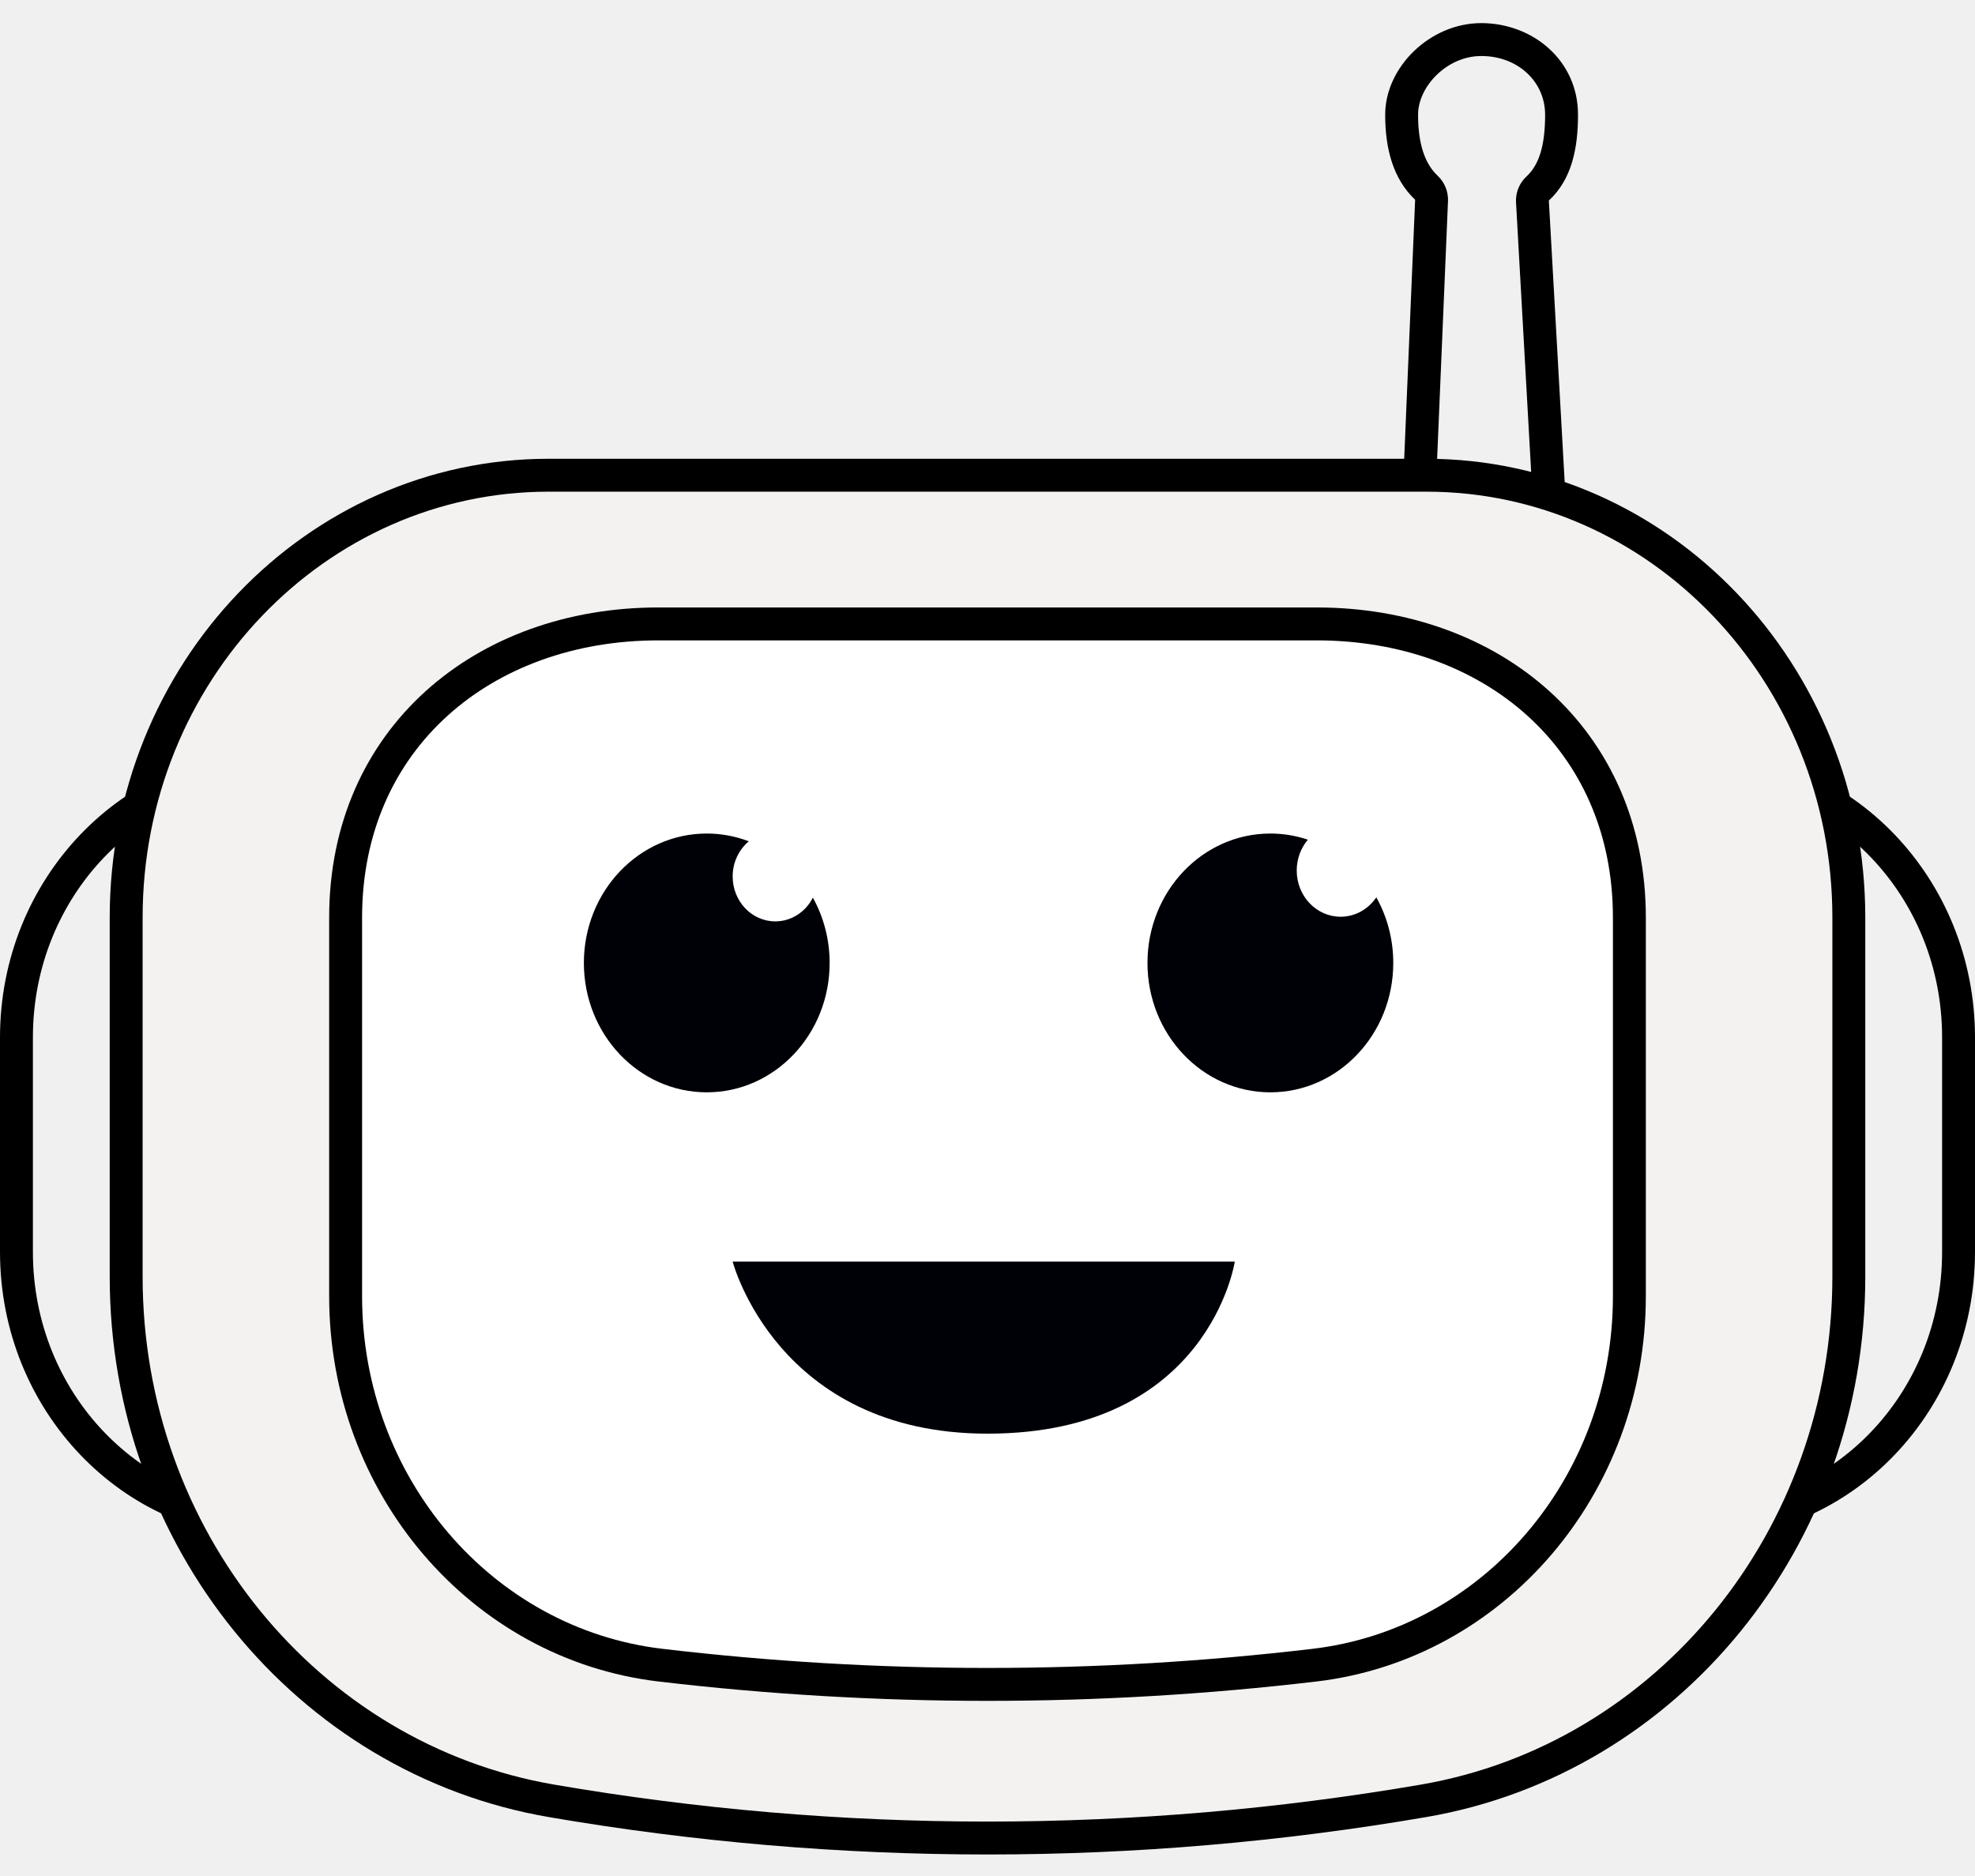
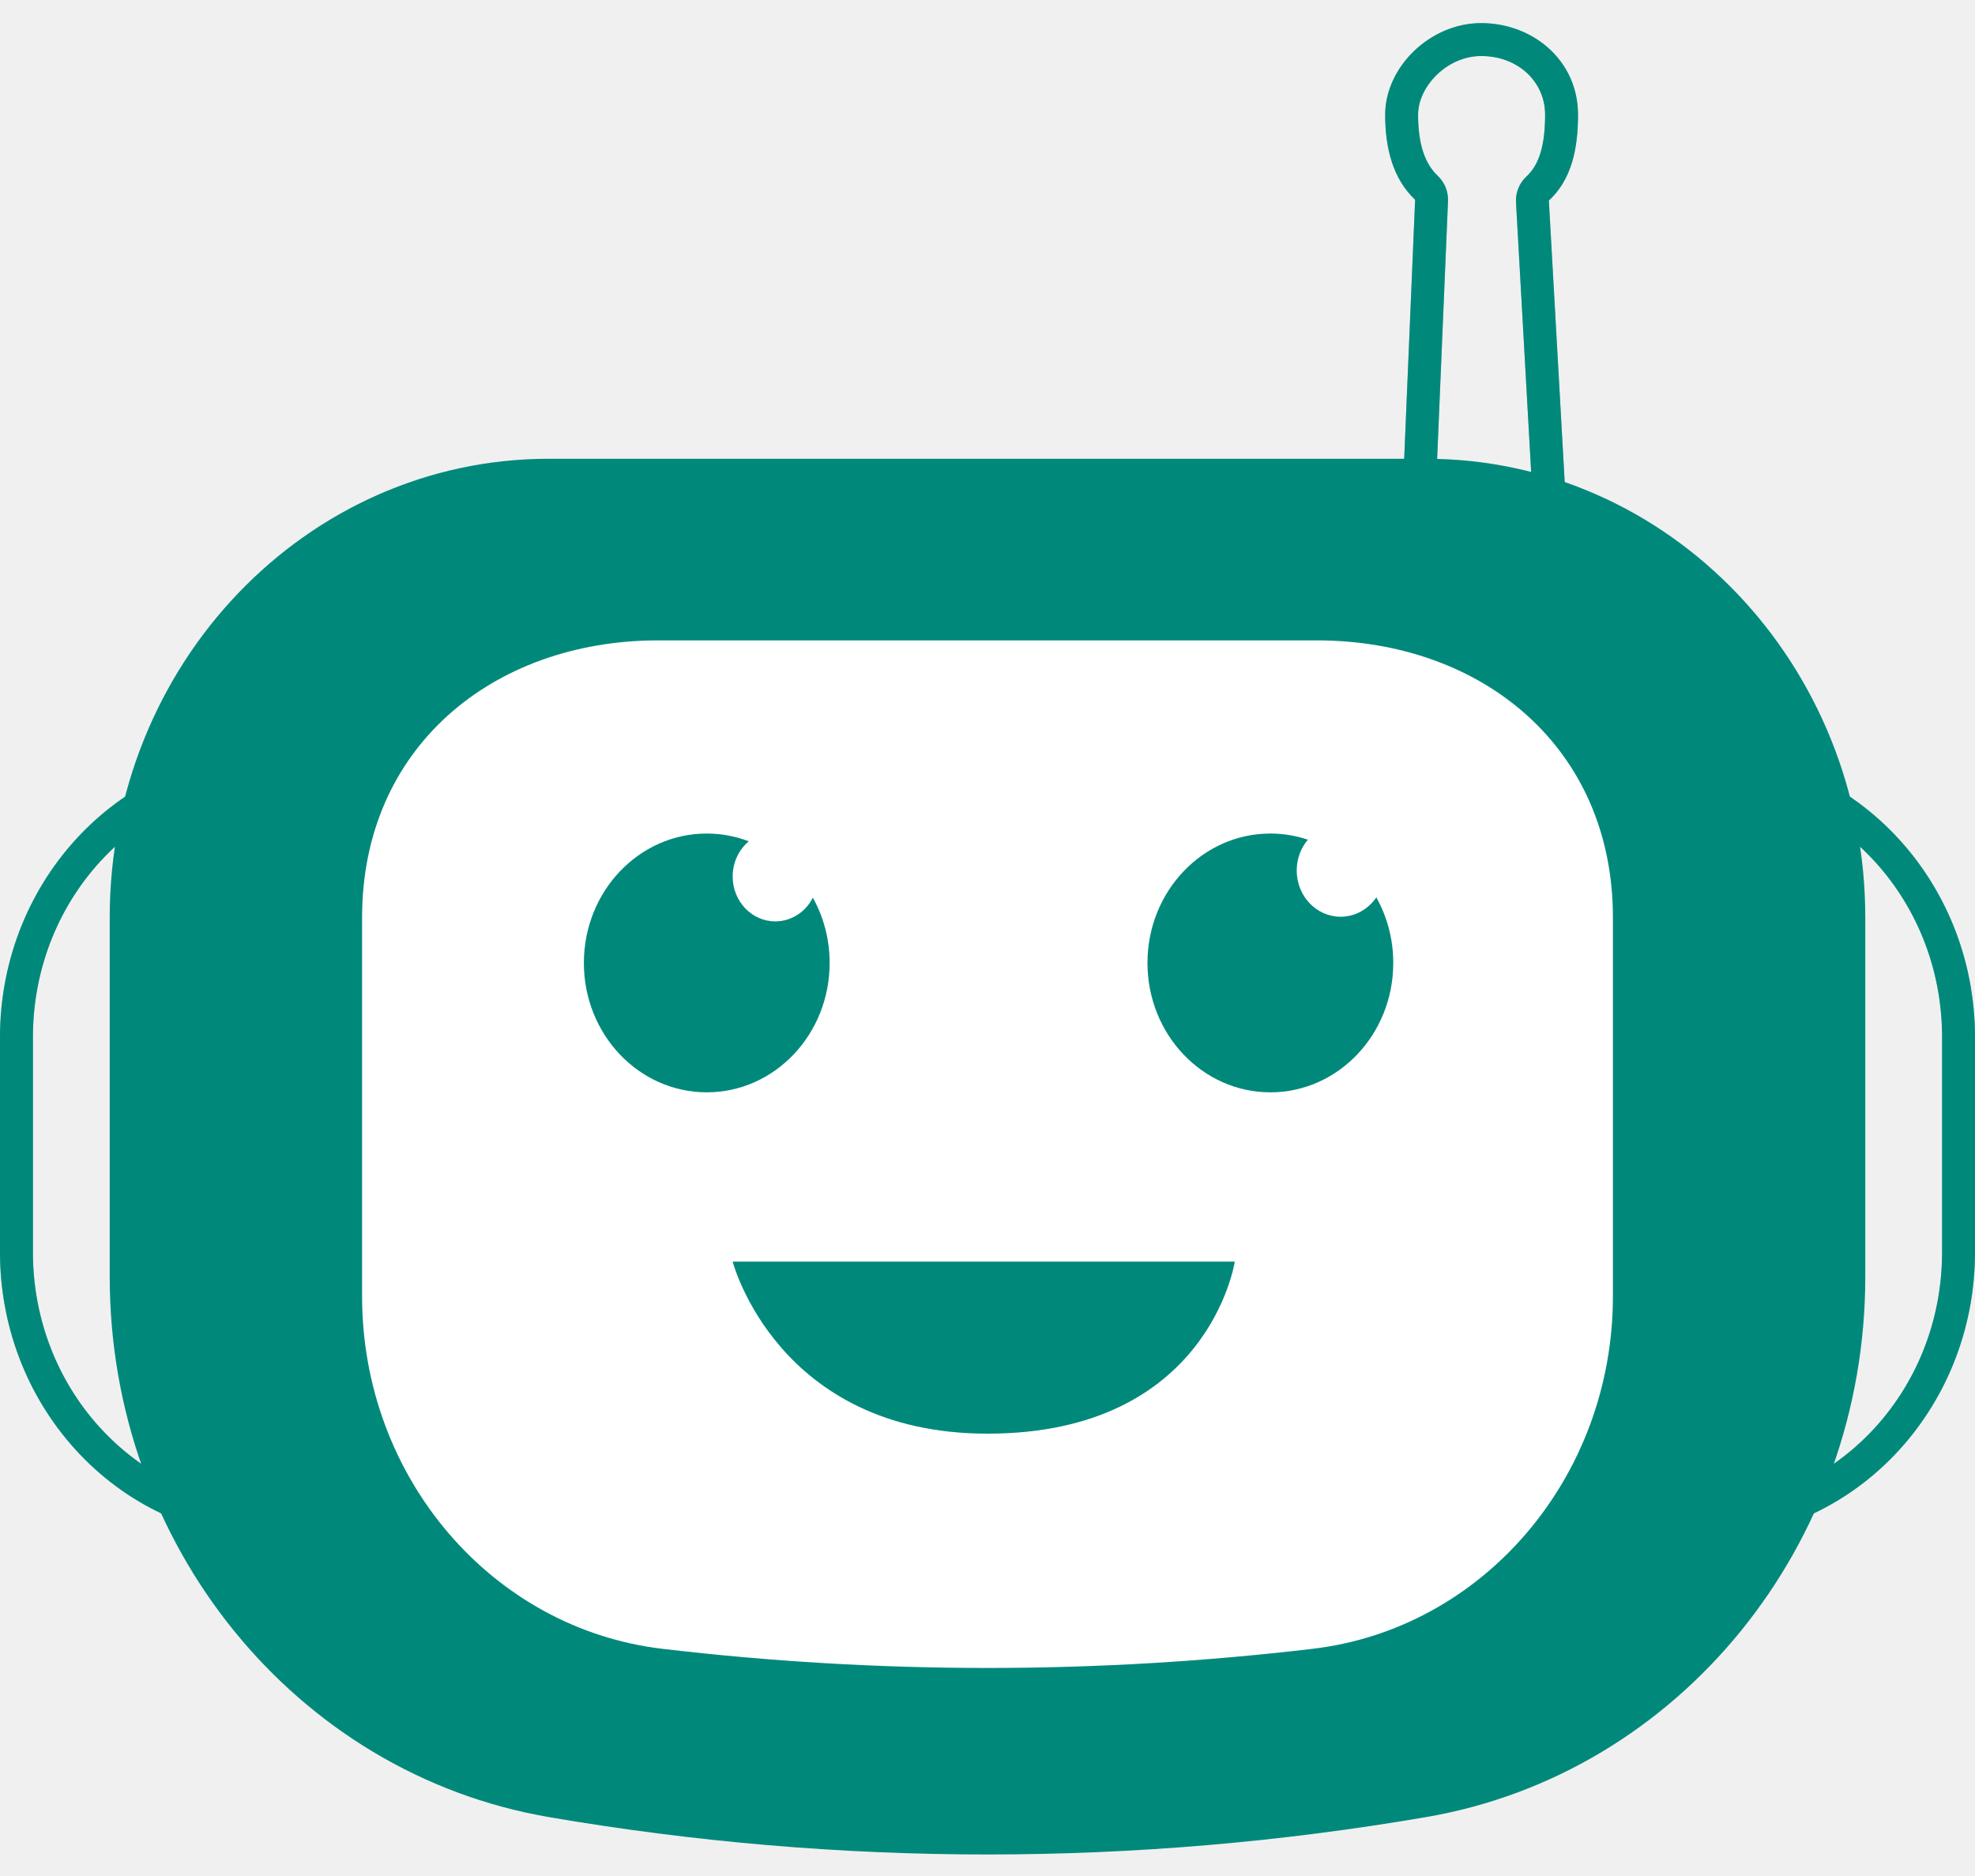
<svg xmlns="http://www.w3.org/2000/svg" width="60" height="57" viewBox="0 0 60 57" fill="none">
-   <mask id="path-1-inside-1" fill="white">
+   <mask id="path-1-inside-1" fill="#00897b">
    <path fill-rule="evenodd" clip-rule="evenodd" d="M47.054 6.094C47.744 5.456 47.94 4.523 47.94 3.484C47.94 1.836 46.566 0.702 45 0.702C43.434 0.702 42.081 2.049 42.081 3.484C42.081 4.509 42.317 5.431 42.991 6.069L42.554 16.424L42.512 17.424H43.513H46.689H47.691L47.635 16.424L47.054 6.094ZM46.633 16.424L46.056 6.15C46.039 5.853 46.156 5.563 46.375 5.361C46.753 5.01 46.94 4.435 46.94 3.484C46.94 2.477 46.107 1.702 45 1.702C43.954 1.702 43.081 2.633 43.081 3.484C43.081 4.38 43.289 4.975 43.678 5.342C43.889 5.541 44.002 5.822 43.99 6.111L43.555 16.424H46.633ZM51.667 23.806H8.333C4.325 23.806 1 27.216 1 31.518V38.043C1 42.344 4.325 45.755 8.333 45.755H51.667C55.675 45.755 59 42.344 59 38.043V31.518C59 27.216 55.675 23.806 51.667 23.806ZM51.667 22.806H8.333C3.731 22.806 0 26.706 0 31.518V38.043C0 42.854 3.731 46.755 8.333 46.755H51.667C56.269 46.755 60 42.854 60 38.043V31.518C60 26.706 56.269 22.806 51.667 22.806Z" />
  </mask>
-   <path fill-rule="evenodd" clip-rule="evenodd" d="M47.054 6.094C47.744 5.456 47.94 4.523 47.94 3.484C47.94 1.836 46.566 0.702 45 0.702C43.434 0.702 42.081 2.049 42.081 3.484C42.081 4.509 42.317 5.431 42.991 6.069L42.554 16.424L42.512 17.424H43.513H46.689H47.691L47.635 16.424L47.054 6.094ZM46.633 16.424L46.056 6.15C46.039 5.853 46.156 5.563 46.375 5.361C46.753 5.01 46.94 4.435 46.94 3.484C46.94 2.477 46.107 1.702 45 1.702C43.954 1.702 43.081 2.633 43.081 3.484C43.081 4.38 43.289 4.975 43.678 5.342C43.889 5.541 44.002 5.822 43.99 6.111L43.555 16.424H46.633ZM51.667 23.806H8.333C4.325 23.806 1 27.216 1 31.518V38.043C1 42.344 4.325 45.755 8.333 45.755H51.667C55.675 45.755 59 42.344 59 38.043V31.518C59 27.216 55.675 23.806 51.667 23.806ZM51.667 22.806H8.333C3.731 22.806 0 26.706 0 31.518V38.043C0 42.854 3.731 46.755 8.333 46.755H51.667C56.269 46.755 60 42.854 60 38.043V31.518C60 26.706 56.269 22.806 51.667 22.806Z" fill="white" />
-   <path d="M47.054 6.094L46.696 5.707C46.58 5.814 46.518 5.967 46.527 6.124L47.054 6.094ZM42.991 6.069L43.519 6.091C43.525 5.938 43.465 5.79 43.354 5.685L42.991 6.069ZM42.554 16.424L43.082 16.446L42.554 16.424ZM42.512 17.424L41.984 17.402C41.978 17.545 42.031 17.685 42.131 17.789C42.23 17.893 42.368 17.952 42.512 17.952V17.424ZM47.691 17.424V17.952C47.836 17.952 47.975 17.892 48.074 17.787C48.174 17.681 48.226 17.539 48.218 17.394L47.691 17.424ZM47.635 16.424L47.107 16.453L47.635 16.424ZM46.056 6.15L45.529 6.18L46.056 6.15ZM46.633 16.424V16.952C46.778 16.952 46.917 16.892 47.017 16.787C47.116 16.681 47.168 16.539 47.16 16.394L46.633 16.424ZM46.375 5.361L46.016 4.973L46.375 5.361ZM43.678 5.342L44.041 4.959L43.678 5.342ZM43.99 6.111L43.462 6.089L43.99 6.111ZM43.555 16.424L43.028 16.402C43.022 16.545 43.074 16.685 43.174 16.789C43.274 16.893 43.411 16.952 43.555 16.952V16.424ZM47.412 3.484C47.412 4.477 47.221 5.221 46.696 5.707L47.413 6.482C48.267 5.691 48.468 4.57 48.468 3.484H47.412ZM45 1.23C46.324 1.23 47.412 2.174 47.412 3.484H48.468C48.468 1.497 46.809 0.174 45 0.174V1.23ZM42.609 3.484C42.609 2.357 43.708 1.23 45 1.23V0.174C43.159 0.174 41.553 1.74 41.553 3.484H42.609ZM43.354 5.685C42.831 5.19 42.609 4.441 42.609 3.484H41.553C41.553 4.578 41.804 5.672 42.628 6.452L43.354 5.685ZM43.082 16.446L43.519 6.091L42.463 6.047L42.027 16.402L43.082 16.446ZM43.04 17.446L43.082 16.446L42.027 16.402L41.984 17.402L43.04 17.446ZM43.513 16.896H42.512V17.952H43.513V16.896ZM46.689 16.896H43.513V17.952H46.689V16.896ZM47.691 16.896H46.689V17.952H47.691V16.896ZM47.107 16.453L47.163 17.453L48.218 17.394L48.162 16.394L47.107 16.453ZM46.527 6.124L47.107 16.453L48.162 16.394L47.581 6.065L46.527 6.124ZM45.529 6.18L46.106 16.453L47.16 16.394L46.583 6.121L45.529 6.18ZM46.016 4.973C45.682 5.283 45.503 5.725 45.529 6.18L46.583 6.121C46.575 5.98 46.63 5.844 46.734 5.748L46.016 4.973ZM46.412 3.484C46.412 4.387 46.231 4.775 46.016 4.973L46.734 5.748C47.276 5.246 47.468 4.483 47.468 3.484H46.412ZM45 2.23C45.857 2.23 46.412 2.808 46.412 3.484H47.468C47.468 2.146 46.358 1.174 45 1.174V2.23ZM43.609 3.484C43.609 3.232 43.745 2.916 44.016 2.653C44.282 2.394 44.635 2.23 45 2.23V1.174C44.319 1.174 43.712 1.476 43.28 1.895C42.854 2.31 42.553 2.885 42.553 3.484H43.609ZM44.041 4.959C43.802 4.733 43.609 4.31 43.609 3.484H42.553C42.553 4.45 42.777 5.216 43.315 5.726L44.041 4.959ZM44.518 6.133C44.536 5.691 44.362 5.263 44.041 4.959L43.315 5.726C43.415 5.82 43.468 5.952 43.462 6.089L44.518 6.133ZM44.083 16.446L44.518 6.133L43.462 6.089L43.028 16.402L44.083 16.446ZM46.633 15.896H43.555V16.952H46.633V15.896ZM8.333 24.334H51.667V23.278H8.333V24.334ZM1.528 31.518C1.528 27.487 4.637 24.334 8.333 24.334V23.278C4.012 23.278 0.472 26.946 0.472 31.518H1.528ZM1.528 38.043V31.518H0.472V38.043H1.528ZM8.333 45.227C4.637 45.227 1.528 42.074 1.528 38.043H0.472C0.472 42.614 4.012 46.283 8.333 46.283V45.227ZM51.667 45.227H8.333V46.283H51.667V45.227ZM58.472 38.043C58.472 42.074 55.363 45.227 51.667 45.227V46.283C55.988 46.283 59.528 42.614 59.528 38.043H58.472ZM58.472 31.518V38.043H59.528V31.518H58.472ZM51.667 24.334C55.363 24.334 58.472 27.487 58.472 31.518H59.528C59.528 26.946 55.988 23.278 51.667 23.278V24.334ZM8.333 23.334H51.667V22.278H8.333V23.334ZM0.528 31.518C0.528 26.976 4.044 23.334 8.333 23.334V22.278C3.417 22.278 -0.528 26.437 -0.528 31.518H0.528ZM0.528 38.043V31.518H-0.528V38.043H0.528ZM8.333 46.227C4.044 46.227 0.528 42.585 0.528 38.043H-0.528C-0.528 43.123 3.417 47.283 8.333 47.283V46.227ZM51.667 46.227H8.333V47.283H51.667V46.227ZM59.472 38.043C59.472 42.585 55.956 46.227 51.667 46.227V47.283C56.583 47.283 60.528 43.123 60.528 38.043H59.472ZM59.472 31.518V38.043H60.528V31.518H59.472ZM51.667 23.334C55.956 23.334 59.472 26.976 59.472 31.518H60.528C60.528 26.437 56.583 22.278 51.667 22.278V23.334Z" fill="black" mask="url(#path-1-inside-1)" />
-   <path d="M43.334 14.439C50.4 14.439 56.167 20.435 56.167 27.878V38.791C56.167 46.711 50.683 53.438 43.249 54.716C34.475 56.223 25.525 56.223 16.752 54.716C9.317 53.438 3.833 46.711 3.833 38.791V27.878C3.833 20.435 9.6 14.439 16.667 14.439H43.334Z" fill="#F3F2F1" stroke="black" />
-   <path d="M40 18.957C45.296 18.957 49.5 22.427 49.5 27.878V39.385C49.5 45.142 45.368 49.95 39.941 50.593C33.335 51.374 26.665 51.374 20.059 50.593C14.632 49.95 10.5 45.142 10.5 39.385V27.878C10.5 22.427 14.704 18.957 20 18.957H40Z" fill="white" stroke="black" />
-   <path fill-rule="evenodd" clip-rule="evenodd" d="M22.258 38.333H37.512C37.512 38.333 36.733 43.56 30 43.56C23.614 43.56 22.258 38.333 22.258 38.333ZM22.748 25.562C22.45 25.812 22.258 26.198 22.258 26.631C22.258 27.384 22.838 27.995 23.553 27.995C24.047 27.995 24.477 27.703 24.695 27.275C25.019 27.857 25.204 28.535 25.204 29.258C25.204 31.429 23.533 33.189 21.471 33.189C19.409 33.189 17.738 31.429 17.738 29.258C17.738 27.086 19.409 25.326 21.471 25.326C21.92 25.326 22.35 25.41 22.748 25.562ZM39.733 25.513C39.522 25.761 39.394 26.09 39.394 26.45C39.394 27.225 39.99 27.854 40.727 27.854C41.174 27.854 41.571 27.621 41.812 27.265C42.139 27.849 42.327 28.53 42.327 29.258C42.327 31.429 40.655 33.189 38.593 33.189C36.532 33.189 34.86 31.429 34.86 29.258C34.86 27.086 36.532 25.326 38.593 25.326C38.991 25.326 39.374 25.392 39.733 25.513Z" fill="#000007" />
+   <path fill-rule="evenodd" clip-rule="evenodd" d="M47.054 6.094C47.744 5.456 47.94 4.523 47.94 3.484C47.94 1.836 46.566 0.702 45 0.702C43.434 0.702 42.081 2.049 42.081 3.484C42.081 4.509 42.317 5.431 42.991 6.069L42.554 16.424L42.512 17.424H43.513H46.689H47.691L47.635 16.424L47.054 6.094ZM46.633 16.424L46.056 6.15C46.039 5.853 46.156 5.563 46.375 5.361C46.753 5.01 46.94 4.435 46.94 3.484C46.94 2.477 46.107 1.702 45 1.702C43.954 1.702 43.081 2.633 43.081 3.484C43.081 4.38 43.289 4.975 43.678 5.342C43.889 5.541 44.002 5.822 43.99 6.111L43.555 16.424H46.633ZM51.667 23.806H8.333C4.325 23.806 1 27.216 1 31.518V38.043C1 42.344 4.325 45.755 8.333 45.755H51.667C55.675 45.755 59 42.344 59 38.043V31.518C59 27.216 55.675 23.806 51.667 23.806ZM51.667 22.806H8.333C3.731 22.806 0 26.706 0 31.518V38.043C0 42.854 3.731 46.755 8.333 46.755H51.667C56.269 46.755 60 42.854 60 38.043V31.518C60 26.706 56.269 22.806 51.667 22.806Z" fill="#00897b" />
+   <path d="M47.054 6.094L46.696 5.707C46.58 5.814 46.518 5.967 46.527 6.124L47.054 6.094ZM42.991 6.069L43.519 6.091C43.525 5.938 43.465 5.79 43.354 5.685L42.991 6.069ZM42.554 16.424L43.082 16.446L42.554 16.424ZM42.512 17.424L41.984 17.402C41.978 17.545 42.031 17.685 42.131 17.789C42.23 17.893 42.368 17.952 42.512 17.952V17.424ZM47.691 17.424V17.952C47.836 17.952 47.975 17.892 48.074 17.787C48.174 17.681 48.226 17.539 48.218 17.394L47.691 17.424ZM47.635 16.424L47.107 16.453L47.635 16.424ZM46.056 6.15L45.529 6.18L46.056 6.15ZM46.633 16.424V16.952C46.778 16.952 46.917 16.892 47.017 16.787C47.116 16.681 47.168 16.539 47.16 16.394L46.633 16.424ZM46.375 5.361L46.016 4.973L46.375 5.361ZM43.678 5.342L44.041 4.959L43.678 5.342ZM43.99 6.111L43.462 6.089L43.99 6.111ZM43.555 16.424L43.028 16.402C43.022 16.545 43.074 16.685 43.174 16.789C43.274 16.893 43.411 16.952 43.555 16.952V16.424ZM47.412 3.484C47.412 4.477 47.221 5.221 46.696 5.707L47.413 6.482C48.267 5.691 48.468 4.57 48.468 3.484H47.412ZM45 1.23C46.324 1.23 47.412 2.174 47.412 3.484H48.468C48.468 1.497 46.809 0.174 45 0.174V1.23ZM42.609 3.484C42.609 2.357 43.708 1.23 45 1.23V0.174C43.159 0.174 41.553 1.74 41.553 3.484H42.609ZM43.354 5.685C42.831 5.19 42.609 4.441 42.609 3.484H41.553C41.553 4.578 41.804 5.672 42.628 6.452L43.354 5.685ZM43.082 16.446L43.519 6.091L42.463 6.047L42.027 16.402L43.082 16.446ZM43.04 17.446L43.082 16.446L42.027 16.402L41.984 17.402L43.04 17.446ZM43.513 16.896H42.512V17.952H43.513V16.896ZM46.689 16.896H43.513V17.952H46.689V16.896ZM47.691 16.896H46.689V17.952H47.691V16.896ZM47.107 16.453L47.163 17.453L48.218 17.394L48.162 16.394L47.107 16.453ZM46.527 6.124L47.107 16.453L48.162 16.394L47.581 6.065L46.527 6.124ZM45.529 6.18L46.106 16.453L47.16 16.394L46.583 6.121L45.529 6.18ZM46.016 4.973C45.682 5.283 45.503 5.725 45.529 6.18L46.583 6.121C46.575 5.98 46.63 5.844 46.734 5.748L46.016 4.973ZM46.412 3.484C46.412 4.387 46.231 4.775 46.016 4.973L46.734 5.748C47.276 5.246 47.468 4.483 47.468 3.484H46.412ZM45 2.23C45.857 2.23 46.412 2.808 46.412 3.484H47.468C47.468 2.146 46.358 1.174 45 1.174V2.23ZM43.609 3.484C43.609 3.232 43.745 2.916 44.016 2.653C44.282 2.394 44.635 2.23 45 2.23V1.174C44.319 1.174 43.712 1.476 43.28 1.895C42.854 2.31 42.553 2.885 42.553 3.484H43.609ZM44.041 4.959C43.802 4.733 43.609 4.31 43.609 3.484H42.553C42.553 4.45 42.777 5.216 43.315 5.726L44.041 4.959ZM44.518 6.133C44.536 5.691 44.362 5.263 44.041 4.959L43.315 5.726C43.415 5.82 43.468 5.952 43.462 6.089L44.518 6.133ZM44.083 16.446L44.518 6.133L43.462 6.089L43.028 16.402L44.083 16.446ZM46.633 15.896H43.555V16.952H46.633V15.896ZM8.333 24.334H51.667V23.278H8.333V24.334ZM1.528 31.518C1.528 27.487 4.637 24.334 8.333 24.334V23.278C4.012 23.278 0.472 26.946 0.472 31.518H1.528ZM1.528 38.043V31.518H0.472V38.043H1.528ZM8.333 45.227C4.637 45.227 1.528 42.074 1.528 38.043H0.472C0.472 42.614 4.012 46.283 8.333 46.283V45.227ZM51.667 45.227H8.333V46.283H51.667V45.227ZM58.472 38.043C58.472 42.074 55.363 45.227 51.667 45.227V46.283C55.988 46.283 59.528 42.614 59.528 38.043H58.472ZM58.472 31.518V38.043H59.528V31.518H58.472ZM51.667 24.334C55.363 24.334 58.472 27.487 58.472 31.518H59.528C59.528 26.946 55.988 23.278 51.667 23.278V24.334ZM8.333 23.334H51.667V22.278H8.333V23.334ZM0.528 31.518C0.528 26.976 4.044 23.334 8.333 23.334V22.278C3.417 22.278 -0.528 26.437 -0.528 31.518H0.528ZM0.528 38.043V31.518H-0.528V38.043H0.528ZM8.333 46.227C4.044 46.227 0.528 42.585 0.528 38.043H-0.528C-0.528 43.123 3.417 47.283 8.333 47.283V46.227ZM51.667 46.227H8.333V47.283H51.667V46.227ZM59.472 38.043C59.472 42.585 55.956 46.227 51.667 46.227V47.283C56.583 47.283 60.528 43.123 60.528 38.043H59.472ZM59.472 31.518V38.043H60.528V31.518H59.472ZM51.667 23.334C55.956 23.334 59.472 26.976 59.472 31.518H60.528C60.528 26.437 56.583 22.278 51.667 22.278V23.334Z" fill="#00897b" mask="url(#path-1-inside-1)" />
+   <path d="M43.334 14.439C50.4 14.439 56.167 20.435 56.167 27.878V38.791C56.167 46.711 50.683 53.438 43.249 54.716C34.475 56.223 25.525 56.223 16.752 54.716C9.317 53.438 3.833 46.711 3.833 38.791V27.878C3.833 20.435 9.6 14.439 16.667 14.439H43.334Z" fill="#00897b" stroke="#00897b" />
+   <path d="M40 18.957C45.296 18.957 49.5 22.427 49.5 27.878V39.385C49.5 45.142 45.368 49.95 39.941 50.593C33.335 51.374 26.665 51.374 20.059 50.593C14.632 49.95 10.5 45.142 10.5 39.385V27.878C10.5 22.427 14.704 18.957 20 18.957H40Z" fill="white" stroke="#00897b" />
+   <path fill-rule="evenodd" clip-rule="evenodd" d="M22.258 38.333H37.512C37.512 38.333 36.733 43.56 30 43.56C23.614 43.56 22.258 38.333 22.258 38.333ZM22.748 25.562C22.45 25.812 22.258 26.198 22.258 26.631C22.258 27.384 22.838 27.995 23.553 27.995C24.047 27.995 24.477 27.703 24.695 27.275C25.019 27.857 25.204 28.535 25.204 29.258C25.204 31.429 23.533 33.189 21.471 33.189C19.409 33.189 17.738 31.429 17.738 29.258C17.738 27.086 19.409 25.326 21.471 25.326C21.92 25.326 22.35 25.41 22.748 25.562ZM39.733 25.513C39.522 25.761 39.394 26.09 39.394 26.45C39.394 27.225 39.99 27.854 40.727 27.854C41.174 27.854 41.571 27.621 41.812 27.265C42.139 27.849 42.327 28.53 42.327 29.258C42.327 31.429 40.655 33.189 38.593 33.189C36.532 33.189 34.86 31.429 34.86 29.258C34.86 27.086 36.532 25.326 38.593 25.326C38.991 25.326 39.374 25.392 39.733 25.513Z" fill="#00897b" />
</svg>
